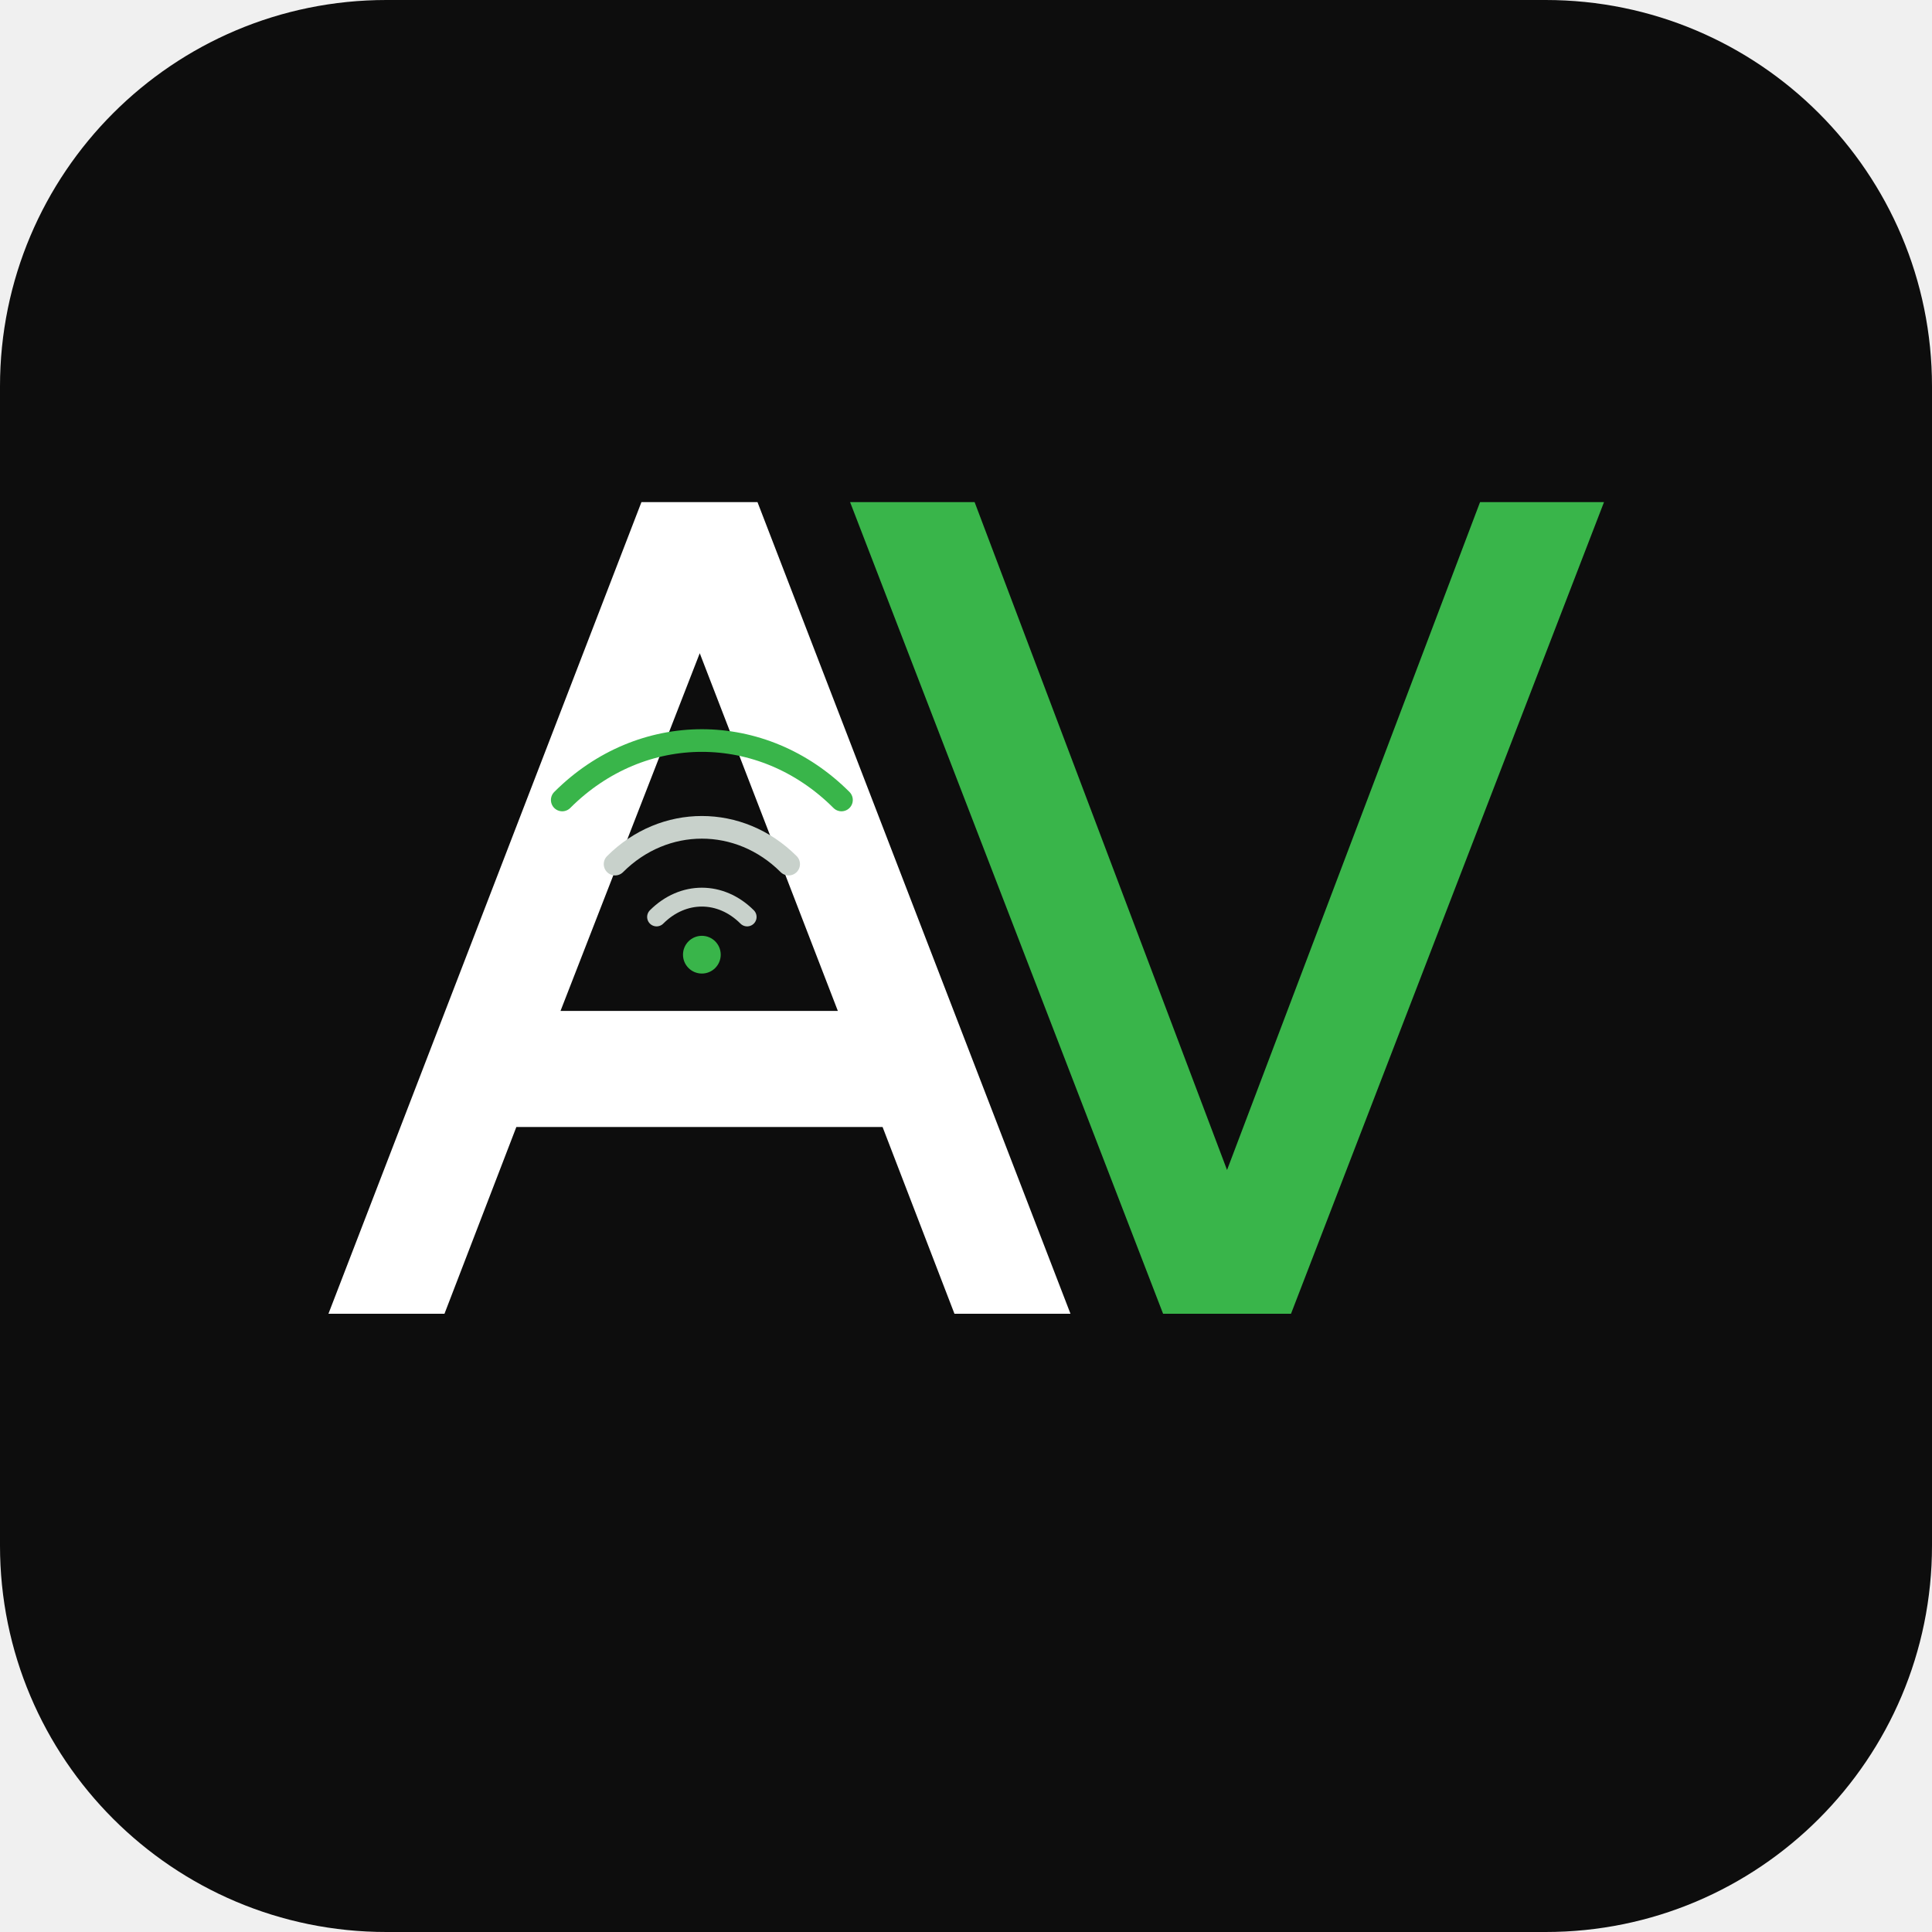
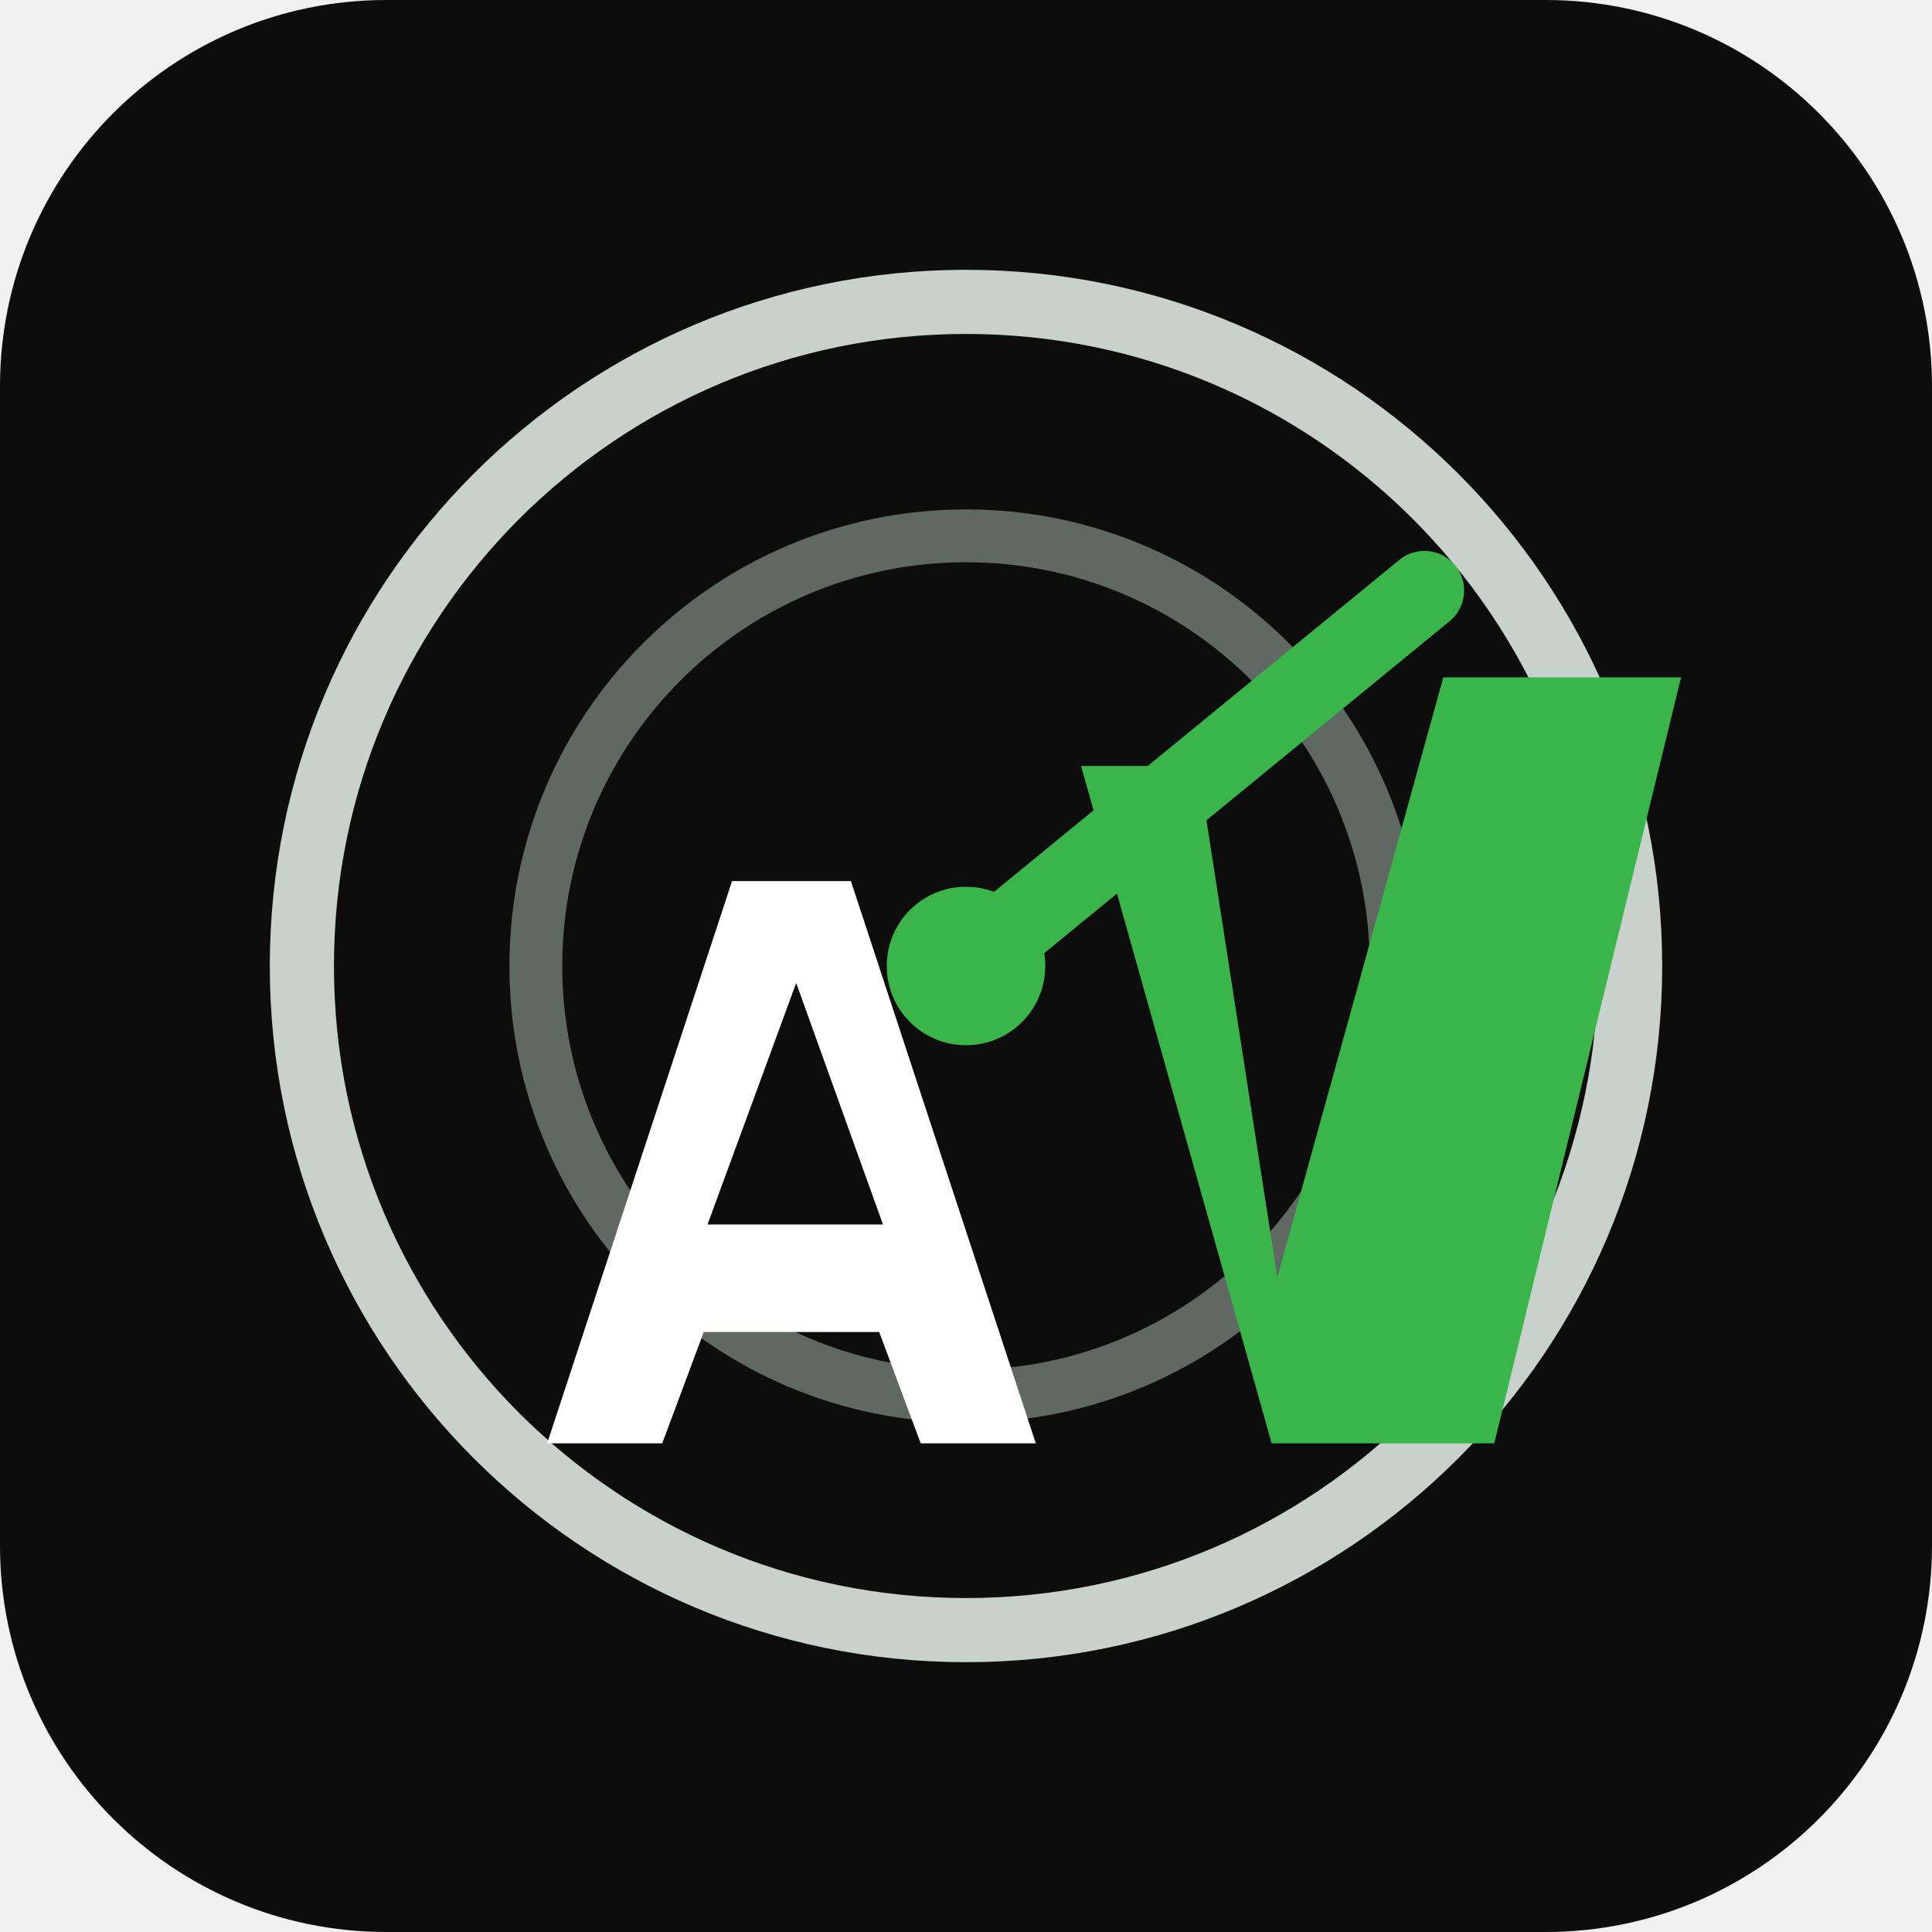
<svg xmlns="http://www.w3.org/2000/svg" width="1024" height="1024" viewBox="0 0 1024 1024" fill="none">
  <rect width="1024" height="1024" rx="204.8" fill="#0D0D0D" />
-   <g transform="translate(155.78 696.32)">
-     <path d="M184.2-430.2H245.7L411.6 0H350.1L312-99H117.9L79.8 0H18.3L184.2-430.2ZM215.1-350.1L141.3-160.5H288.3L215.1-350.1Z" fill="#FFFFFF" />
-   </g>
-   <g transform="translate(432.26 696.32)">
-     <path d="M252 0H184.2L18.3-430.2H84.3L218.1-76.2L352.2-430.2H417.9L252 0Z" fill="#39B54A" />
-   </g>
-   <g aria-label="radio-cue" stroke-linecap="round" stroke-linejoin="round" fill="none">
-     <path d="M348 486C362 472 382 472 396 486" stroke="#C8D1CB" stroke-width="10" />
-     <path d="M326 458C352 432 392 432 418 458" stroke="#C8D1CB" stroke-width="12" />
-     <path d="M298 424C340 382 404 382 446 424" stroke="#39B54A" stroke-width="12" />
-     <circle cx="372" cy="506" r="10" fill="#39B54A" stroke="none" />
-   </g>
+   <circle cx="512" cy="512" r="352" stroke="#C8D1CB" stroke-width="34" />
+   <circle cx="512" cy="512" r="228" stroke="#5F6862" stroke-width="28" />
+   <path d="M512 512L755 313" stroke="#39B54A" stroke-width="42" stroke-linecap="round" />
+   <circle cx="512" cy="512" r="42" fill="#39B54A" />
+   <path d="M290 765L388 467H451L549 765H488L466 706H373L351 765H290ZM375 649H468L422 521L375 649Z" fill="#FFFFFF" />
+   <path d="M573 406L674 765H792L891 359H765L677 677L635 406H573Z" fill="#39B54A" />
</svg>
